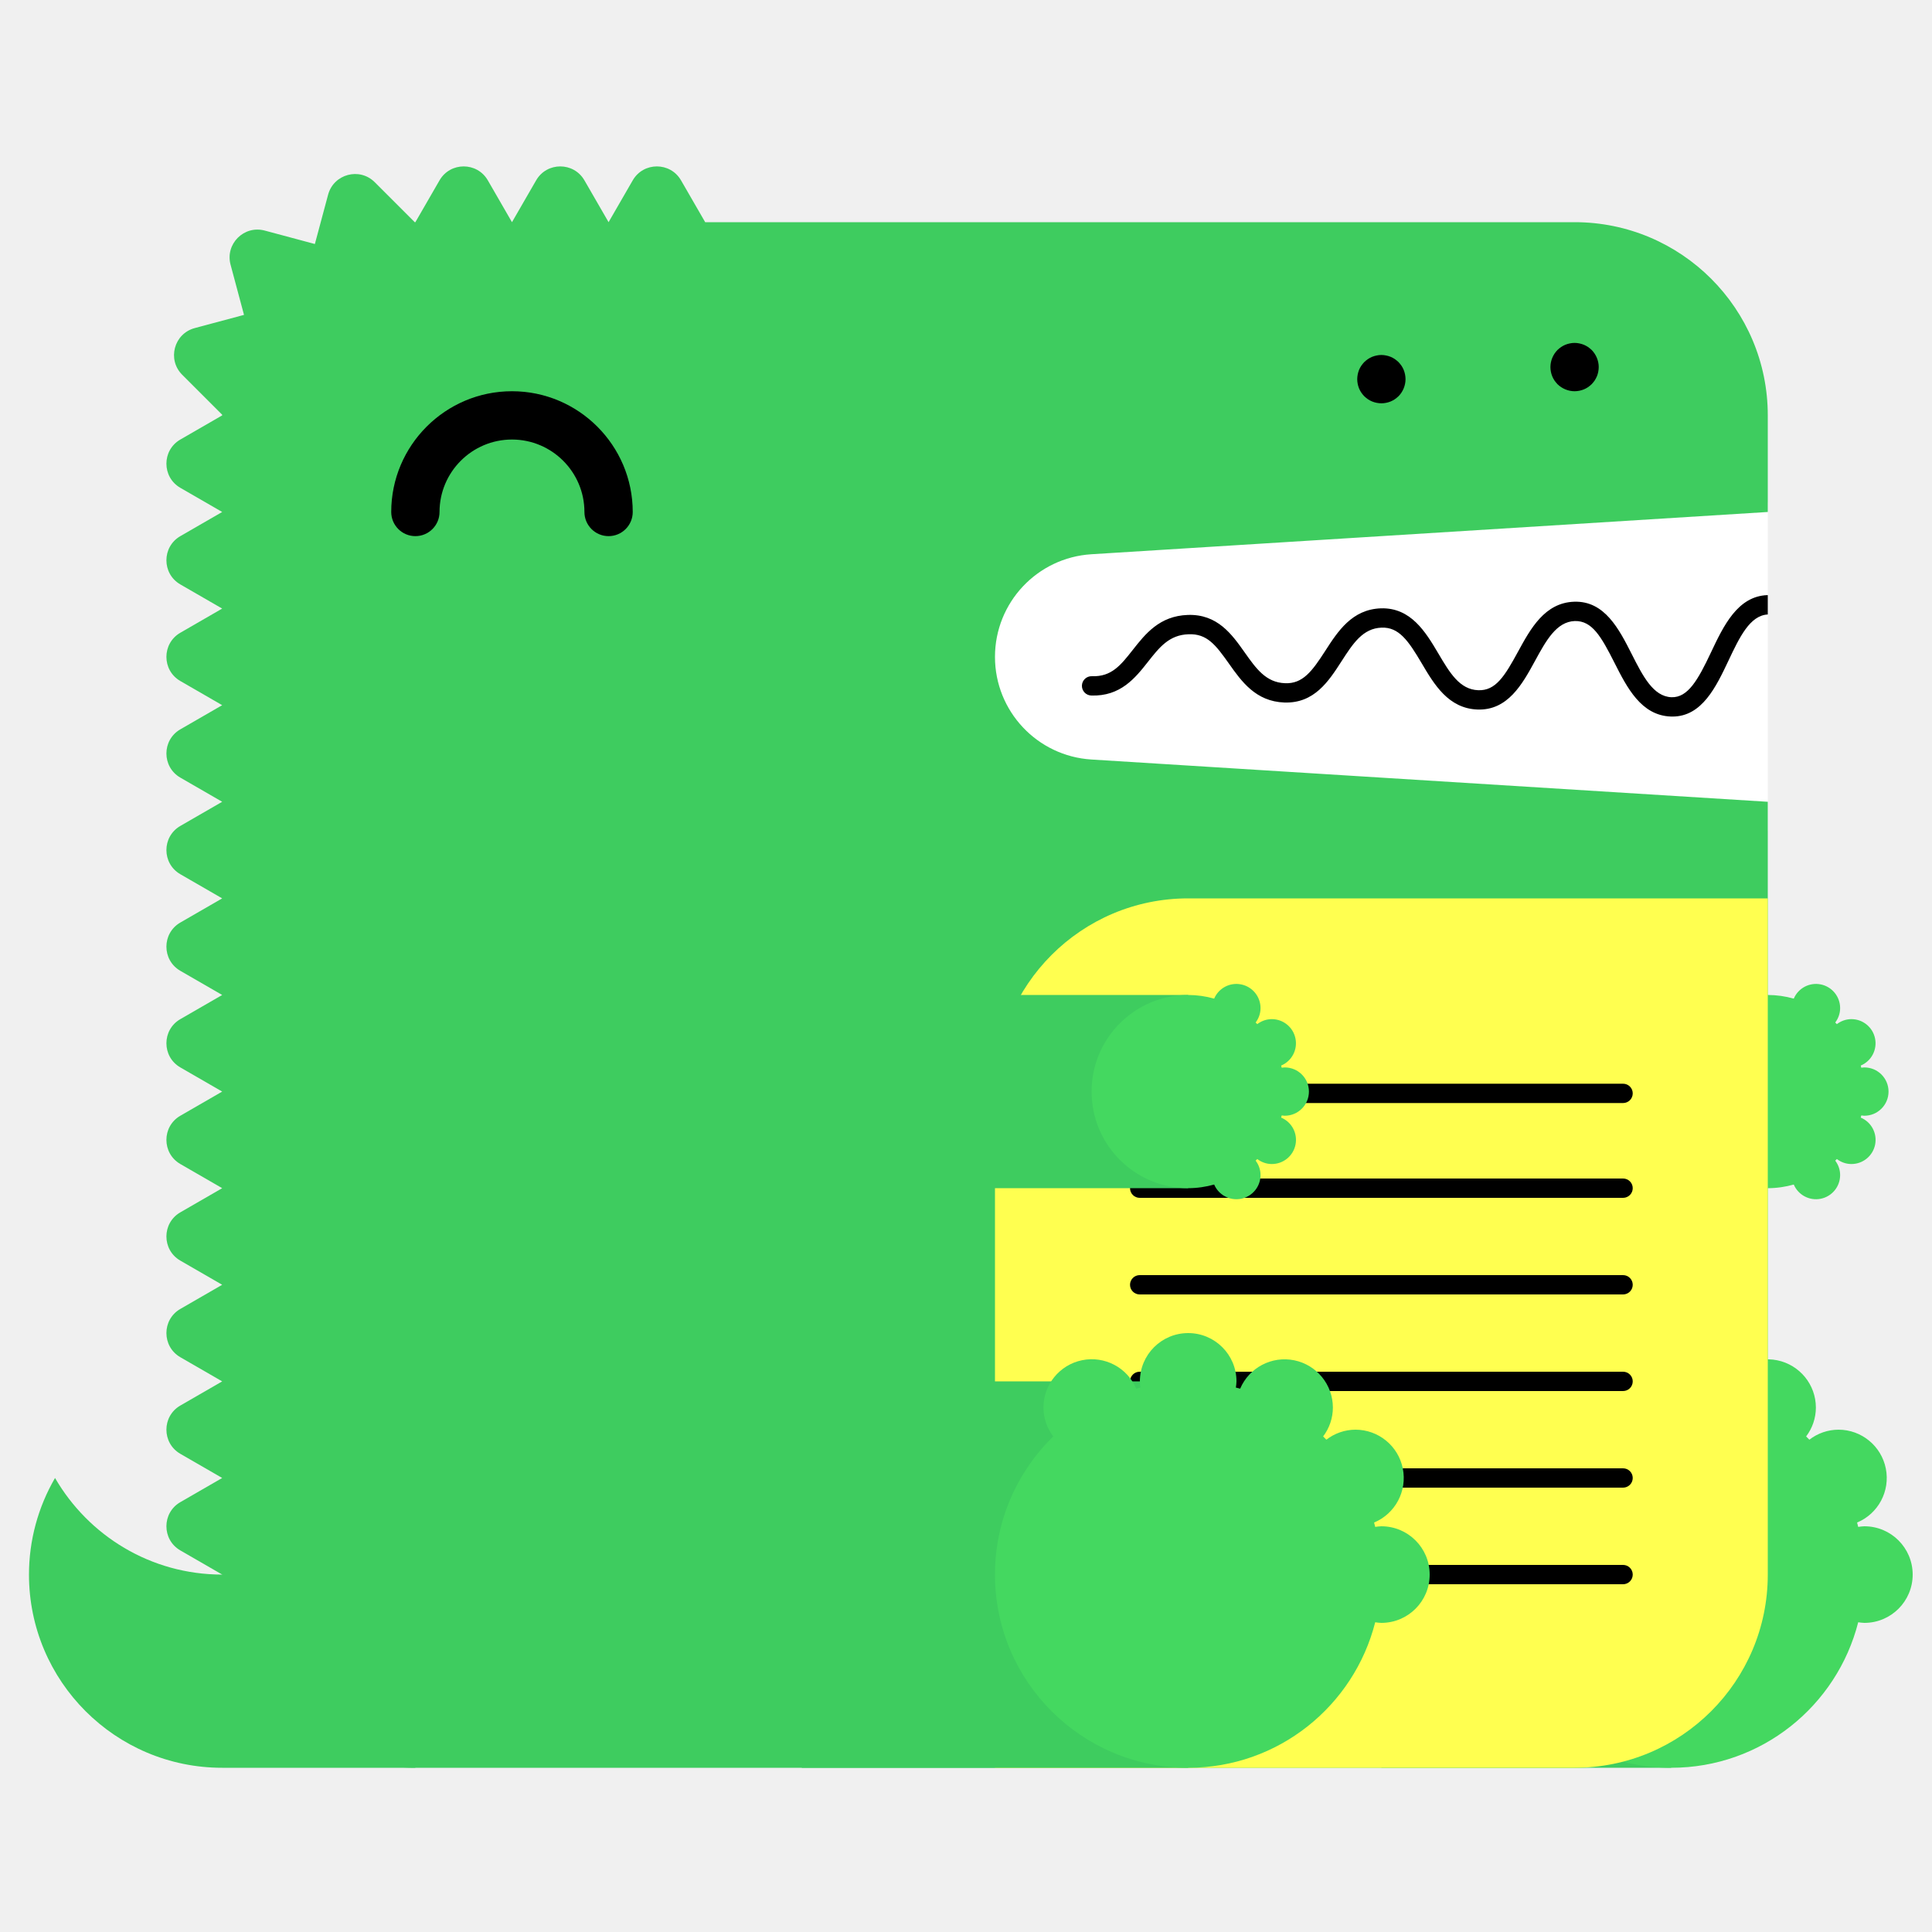
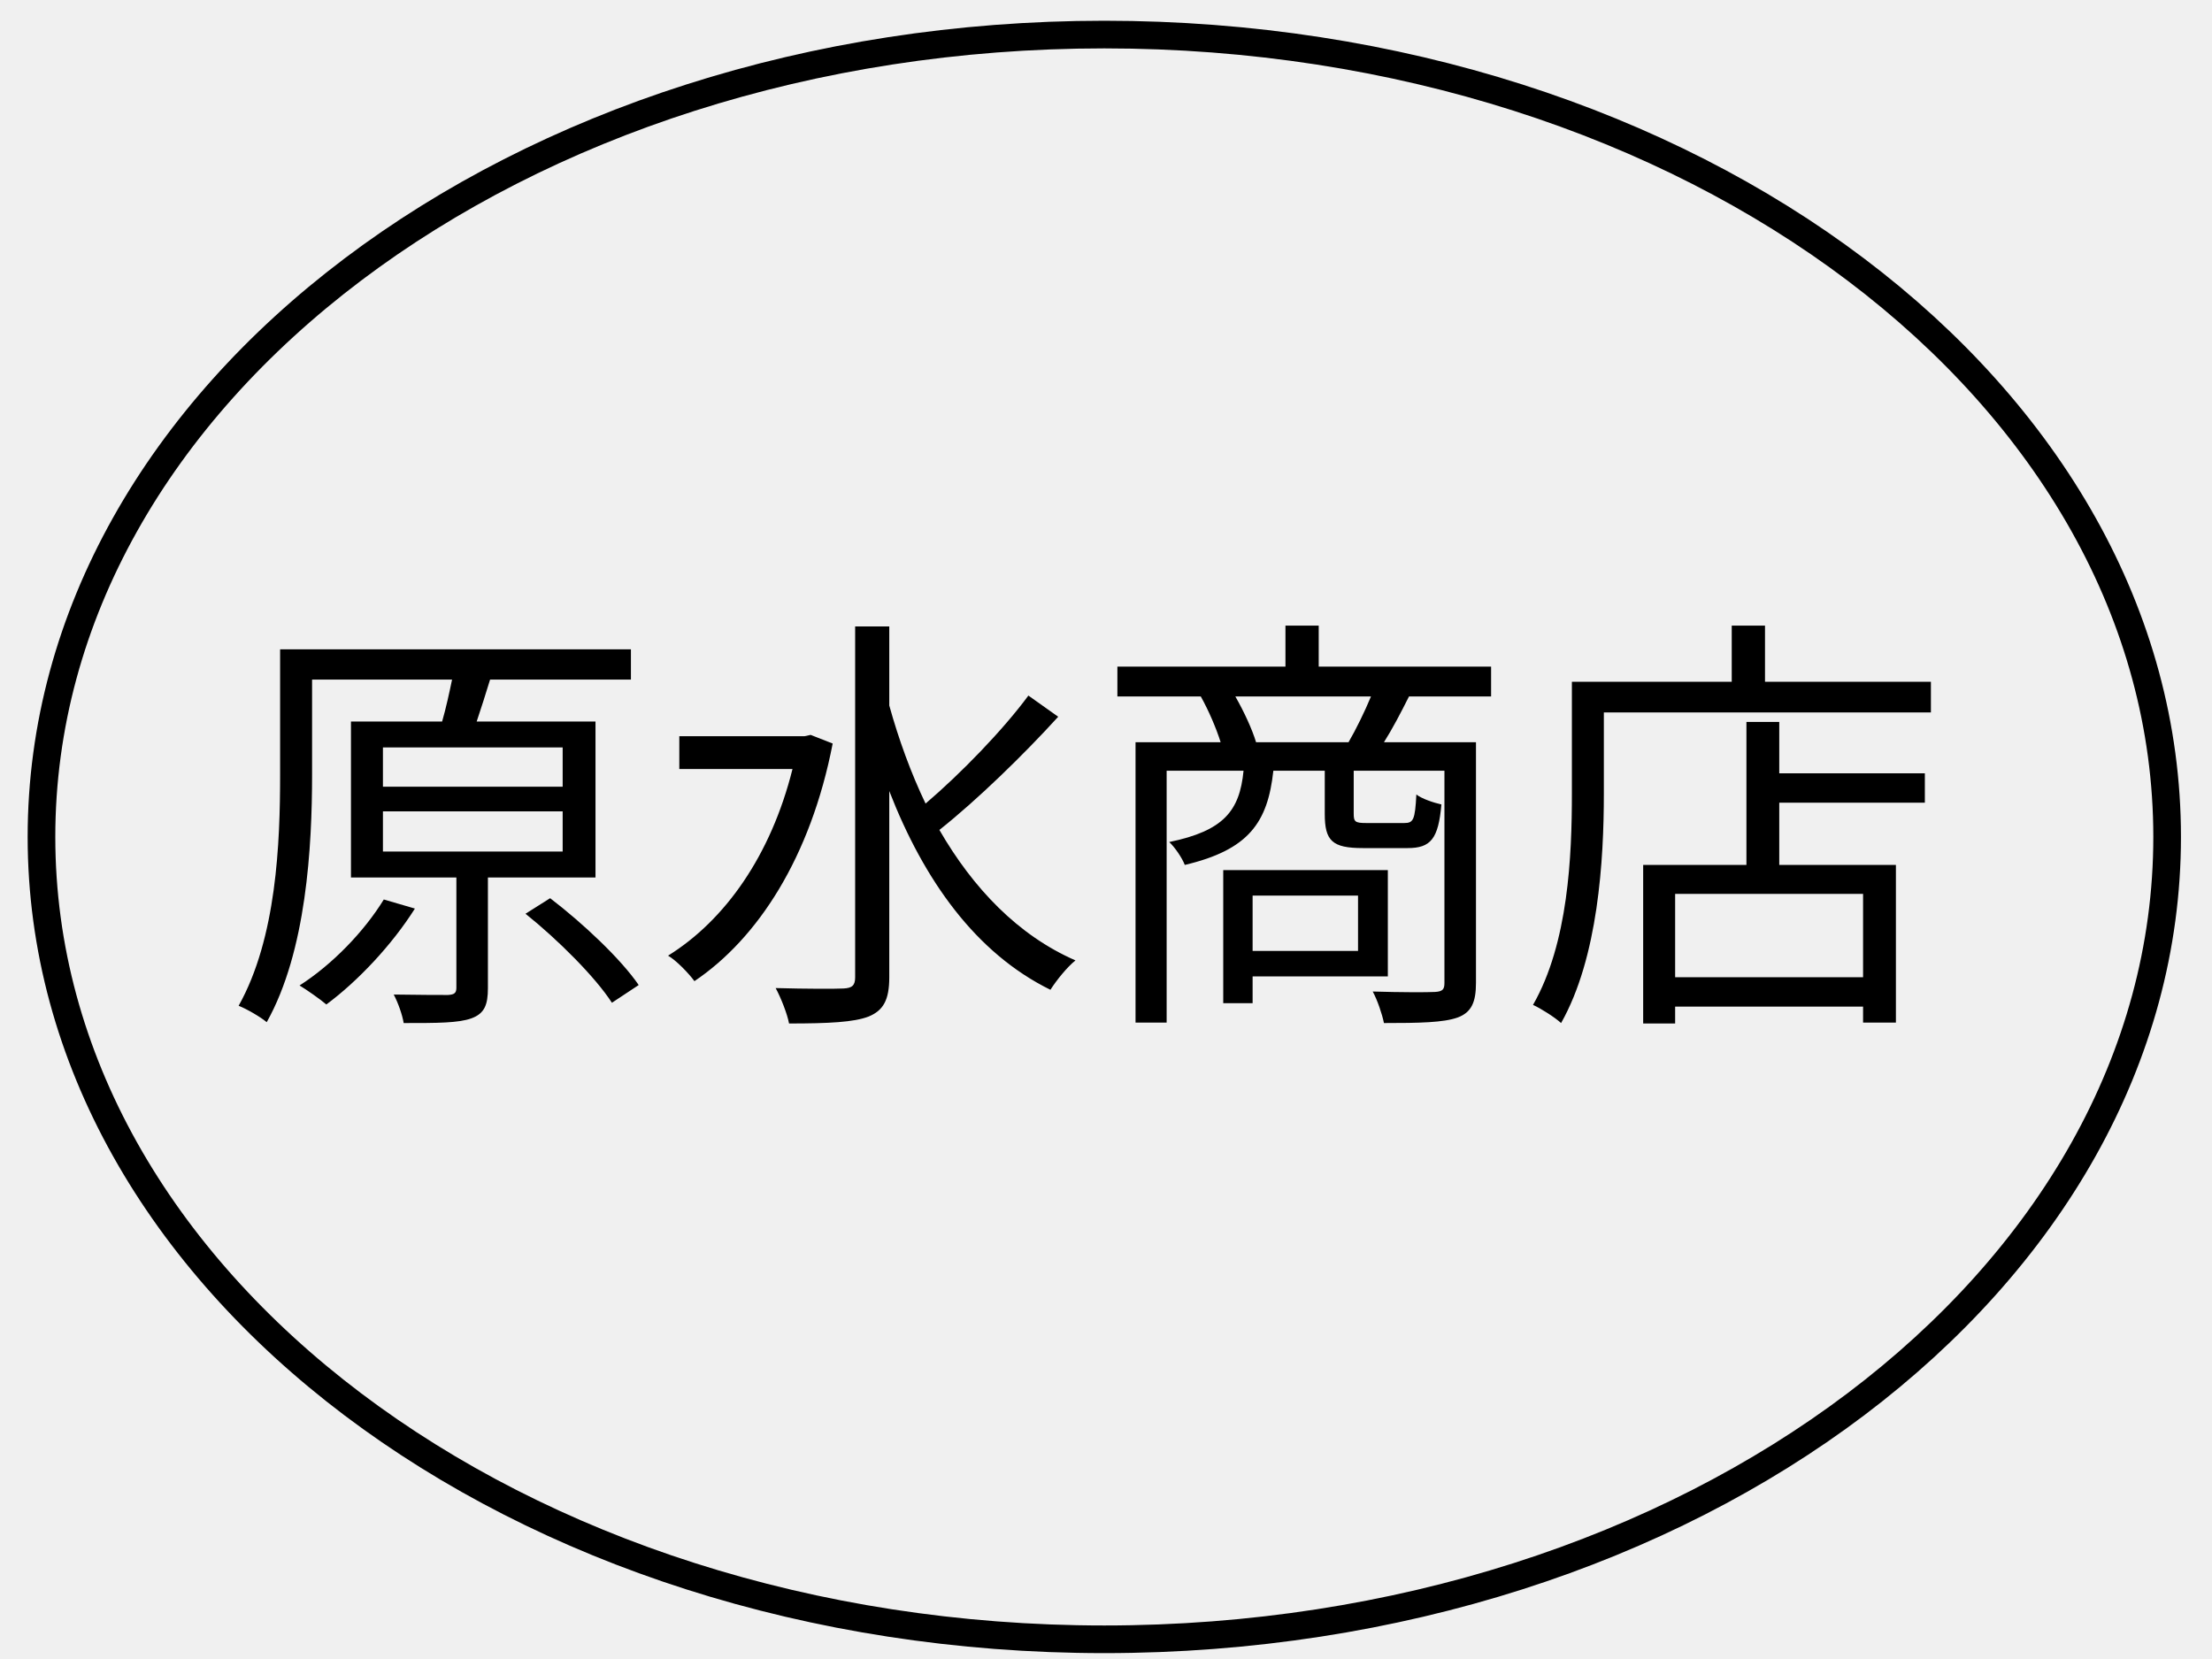
- <svg xmlns="http://www.w3.org/2000/svg" width="200" height="200" viewBox="0 0 200 200">
-   <g fill="none" fill-rule="evenodd">
-     <path fill="#FFF" d="M99 52h84v34H99z" />
-     <path d="M23 163c-7.398 0-13.843-4.027-17.303-10A19.886 19.886 0 0 0 3 163c0 11.046 8.954 20 20 20h20v-20H23z" fill="#3ECC5F" />
-     <path d="M112.98 57.376L183 53V43c0-11.046-8.954-20-20-20H73l-2.5-4.33c-1.112-1.925-3.889-1.925-5 0L63 23l-2.5-4.33c-1.111-1.925-3.889-1.925-5 0L53 23l-2.5-4.33c-1.111-1.925-3.889-1.925-5 0L43 23c-.022 0-.042.003-.065.003l-4.142-4.141c-1.57-1.571-4.252-.853-4.828 1.294l-1.369 5.104-5.192-1.392c-2.148-.575-4.111 1.389-3.535 3.536l1.39 5.193-5.102 1.367c-2.148.576-2.867 3.259-1.296 4.83l4.142 4.142c0 .021-.003.042-.003.064l-4.33 2.5c-1.925 1.111-1.925 3.889 0 5L23 53l-4.33 2.5c-1.925 1.111-1.925 3.889 0 5L23 63l-4.33 2.5c-1.925 1.111-1.925 3.889 0 5L23 73l-4.33 2.5c-1.925 1.111-1.925 3.889 0 5L23 83l-4.33 2.5c-1.925 1.111-1.925 3.889 0 5L23 93l-4.33 2.5c-1.925 1.111-1.925 3.889 0 5L23 103l-4.33 2.5c-1.925 1.111-1.925 3.889 0 5L23 113l-4.33 2.5c-1.925 1.111-1.925 3.889 0 5L23 123l-4.33 2.5c-1.925 1.111-1.925 3.889 0 5L23 133l-4.33 2.5c-1.925 1.111-1.925 3.889 0 5L23 143l-4.33 2.5c-1.925 1.111-1.925 3.889 0 5L23 153l-4.33 2.5c-1.925 1.111-1.925 3.889 0 5L23 163c0 11.046 8.954 20 20 20h120c11.046 0 20-8.954 20-20V83l-70.02-4.376A10.645 10.645 0 0 1 103 68c0-5.621 4.37-10.273 9.98-10.624" fill="#3ECC5F" />
-     <path fill="#3ECC5F" d="M143 183h30v-40h-30z" />
-     <path d="M193 158c-.219 0-.428.037-.639.064-.038-.15-.074-.301-.116-.451A5 5 0 0 0 190.32 148a4.96 4.96 0 0 0-3.016 1.036 26.531 26.531 0 0 0-.335-.336 4.955 4.955 0 0 0 1.011-2.987 5 5 0 0 0-9.599-1.959c-.148-.042-.297-.077-.445-.115.027-.211.064-.42.064-.639a5 5 0 0 0-5-5 5 5 0 0 0-5 5c0 .219.037.428.064.639-.148.038-.297.073-.445.115a4.998 4.998 0 0 0-9.599 1.959c0 1.125.384 2.151 1.011 2.987-3.717 3.632-6.031 8.693-6.031 14.3 0 11.046 8.954 20 20 20 9.339 0 17.16-6.41 19.361-15.064.211.027.42.064.639.064a5 5 0 0 0 5-5 5 5 0 0 0-5-5" fill="#44D860" />
-     <path fill="#3ECC5F" d="M153 123h30v-20h-30z" />
-     <path d="M193 115.5a2.5 2.5 0 1 0 0-5c-.109 0-.214.019-.319.032-.02-.075-.037-.15-.058-.225a2.501 2.501 0 0 0-.963-4.807c-.569 0-1.088.197-1.508.518a6.653 6.653 0 0 0-.168-.168c.314-.417.506-.931.506-1.494a2.5 2.5 0 0 0-4.8-.979A9.987 9.987 0 0 0 183 103c-5.522 0-10 4.478-10 10s4.478 10 10 10c.934 0 1.833-.138 2.69-.377a2.5 2.5 0 0 0 4.8-.979c0-.563-.192-1.077-.506-1.494.057-.055.113-.111.168-.168.42.321.939.518 1.508.518a2.5 2.5 0 0 0 .963-4.807c.021-.074.038-.15.058-.225.105.013.21.032.319.032" fill="#44D860" />
-     <path d="M63 55.5a2.5 2.5 0 0 1-2.5-2.5c0-4.136-3.364-7.5-7.5-7.5s-7.5 3.364-7.5 7.5a2.5 2.5 0 1 1-5 0c0-6.893 5.607-12.5 12.5-12.5S65.5 46.107 65.5 53a2.5 2.5 0 0 1-2.5 2.5" fill="#000" />
-     <path d="M103 183h60c11.046 0 20-8.954 20-20V93h-60c-11.046 0-20 8.954-20 20v70z" fill="#FFFF50" />
-     <path d="M168.02 124h-50.04a1 1 0 1 1 0-2h50.04a1 1 0 1 1 0 2m0 20h-50.04a1 1 0 1 1 0-2h50.04a1 1 0 1 1 0 2m0 20h-50.04a1 1 0 1 1 0-2h50.04a1 1 0 1 1 0 2m0-49.814h-50.04a1 1 0 1 1 0-2h50.04a1 1 0 1 1 0 2m0 19.814h-50.04a1 1 0 1 1 0-2h50.04a1 1 0 1 1 0 2m0 20h-50.04a1 1 0 1 1 0-2h50.04a1 1 0 1 1 0 2M183 61.611c-.012 0-.022-.006-.034-.005-3.09.105-4.552 3.196-5.842 5.923-1.346 2.85-2.387 4.703-4.093 4.647-1.889-.068-2.969-2.202-4.113-4.46-1.314-2.594-2.814-5.536-5.963-5.426-3.046.104-4.513 2.794-5.807 5.167-1.377 2.528-2.314 4.065-4.121 3.994-1.927-.07-2.951-1.805-4.136-3.813-1.321-2.236-2.848-4.75-5.936-4.664-2.994.103-4.465 2.385-5.763 4.4-1.373 2.13-2.335 3.428-4.165 3.351-1.973-.07-2.992-1.51-4.171-3.177-1.324-1.873-2.816-3.993-5.895-3.89-2.928.1-4.399 1.97-5.696 3.618-1.232 1.564-2.194 2.802-4.229 2.724a1 1 0 0 0-.072 2c3.017.101 4.545-1.8 5.872-3.487 1.177-1.496 2.193-2.787 4.193-2.855 1.926-.082 2.829 1.115 4.195 3.045 1.297 1.834 2.769 3.914 5.731 4.021 3.103.104 4.596-2.215 5.918-4.267 1.182-1.834 2.202-3.417 4.15-3.484 1.793-.067 2.769 1.35 4.145 3.681 1.297 2.197 2.766 4.686 5.787 4.796 3.125.108 4.634-2.62 5.949-5.035 1.139-2.088 2.214-4.06 4.119-4.126 1.793-.042 2.728 1.595 4.111 4.33 1.292 2.553 2.757 5.445 5.825 5.556l.169.003c3.064 0 4.518-3.075 5.805-5.794 1.139-2.41 2.217-4.68 4.067-4.773v-2z" fill="#000" />
-     <path fill="#3ECC5F" d="M83 183h40v-40H83z" />
-     <path d="M143 158c-.219 0-.428.037-.639.064-.038-.15-.074-.301-.116-.451A5 5 0 0 0 140.32 148a4.96 4.96 0 0 0-3.016 1.036 26.531 26.531 0 0 0-.335-.336 4.955 4.955 0 0 0 1.011-2.987 5 5 0 0 0-9.599-1.959c-.148-.042-.297-.077-.445-.115.027-.211.064-.42.064-.639a5 5 0 0 0-5-5 5 5 0 0 0-5 5c0 .219.037.428.064.639-.148.038-.297.073-.445.115a4.998 4.998 0 0 0-9.599 1.959c0 1.125.384 2.151 1.011 2.987-3.717 3.632-6.031 8.693-6.031 14.3 0 11.046 8.954 20 20 20 9.339 0 17.16-6.41 19.361-15.064.211.027.42.064.639.064a5 5 0 0 0 5-5 5 5 0 0 0-5-5" fill="#44D860" />
-     <path fill="#3ECC5F" d="M83 123h40v-20H83z" />
-     <path d="M133 115.5a2.5 2.5 0 1 0 0-5c-.109 0-.214.019-.319.032-.02-.075-.037-.15-.058-.225a2.501 2.501 0 0 0-.963-4.807c-.569 0-1.088.197-1.508.518a6.653 6.653 0 0 0-.168-.168c.314-.417.506-.931.506-1.494a2.5 2.5 0 0 0-4.8-.979A9.987 9.987 0 0 0 123 103c-5.522 0-10 4.478-10 10s4.478 10 10 10c.934 0 1.833-.138 2.69-.377a2.5 2.5 0 0 0 4.8-.979c0-.563-.192-1.077-.506-1.494.057-.055.113-.111.168-.168.42.321.939.518 1.508.518a2.5 2.5 0 0 0 .963-4.807c.021-.074.038-.15.058-.225.105.013.21.032.319.032" fill="#44D860" />
-     <path d="M143 41.75c-.16 0-.33-.02-.49-.05a2.52 2.52 0 0 1-.47-.14c-.15-.06-.29-.14-.431-.23-.13-.09-.259-.2-.38-.31-.109-.12-.219-.24-.309-.38s-.17-.28-.231-.43a2.619 2.619 0 0 1-.189-.96c0-.16.02-.33.05-.49.03-.16.08-.31.139-.47.061-.15.141-.29.231-.43.09-.13.2-.26.309-.38.121-.11.25-.22.38-.31.141-.09.281-.17.431-.23.149-.06.31-.11.47-.14.32-.07.65-.07.98 0 .159.03.32.08.47.14.149.06.29.14.43.23.13.09.259.2.38.31.11.12.22.25.31.38.09.14.17.28.23.43.06.16.11.31.14.47.029.16.05.33.05.49 0 .66-.271 1.31-.73 1.77-.121.11-.25.22-.38.31-.14.09-.281.17-.43.23a2.565 2.565 0 0 1-.96.19m20-1.25c-.66 0-1.3-.27-1.771-.73a3.802 3.802 0 0 1-.309-.38c-.09-.14-.17-.28-.231-.43a2.619 2.619 0 0 1-.189-.96c0-.66.27-1.3.729-1.77.121-.11.25-.22.38-.31.141-.09.281-.17.431-.23.149-.06.31-.11.47-.14.32-.07.66-.07.98 0 .159.03.32.08.47.14.149.06.29.14.43.23.13.09.259.2.38.31.459.47.73 1.11.73 1.77 0 .16-.021.33-.05.49-.03.16-.08.32-.14.47-.07.15-.14.29-.23.43-.09.13-.2.26-.31.38-.121.11-.25.22-.38.31-.14.09-.281.17-.43.23a2.565 2.565 0 0 1-.96.19" fill="#000" />
-   </g>
+ <svg xmlns="http://www.w3.org/2000/svg" version="1.1" id="レイヤー_1" x="0px" y="0px" viewBox="0 0 640 480" style="enable-background:new 0 0 640 480;" xml:space="preserve">
+   <style type="text/css">
+ 	.st0{fill:none;}
+ 	.st1{font-family:'KozGoPr6N-Regular-83pv-RKSJ-H';}
+ 	.st2{font-size:125px;}
+ 	.st3{fill:none;stroke:#000000;stroke-width:8;stroke-miterlimit:10;}
+ </style>
+   <rect x="64.67" y="43.44" class="st0" width="530.22" height="395.11" />
+   <text transform="matrix(1 0 0 1 64.6701 286.001)" class="st1 st2">原水商店</text>
+   <ellipse class="st3" cx="319.51" cy="242.15" rx="307.51" ry="232.15" />
</svg>
